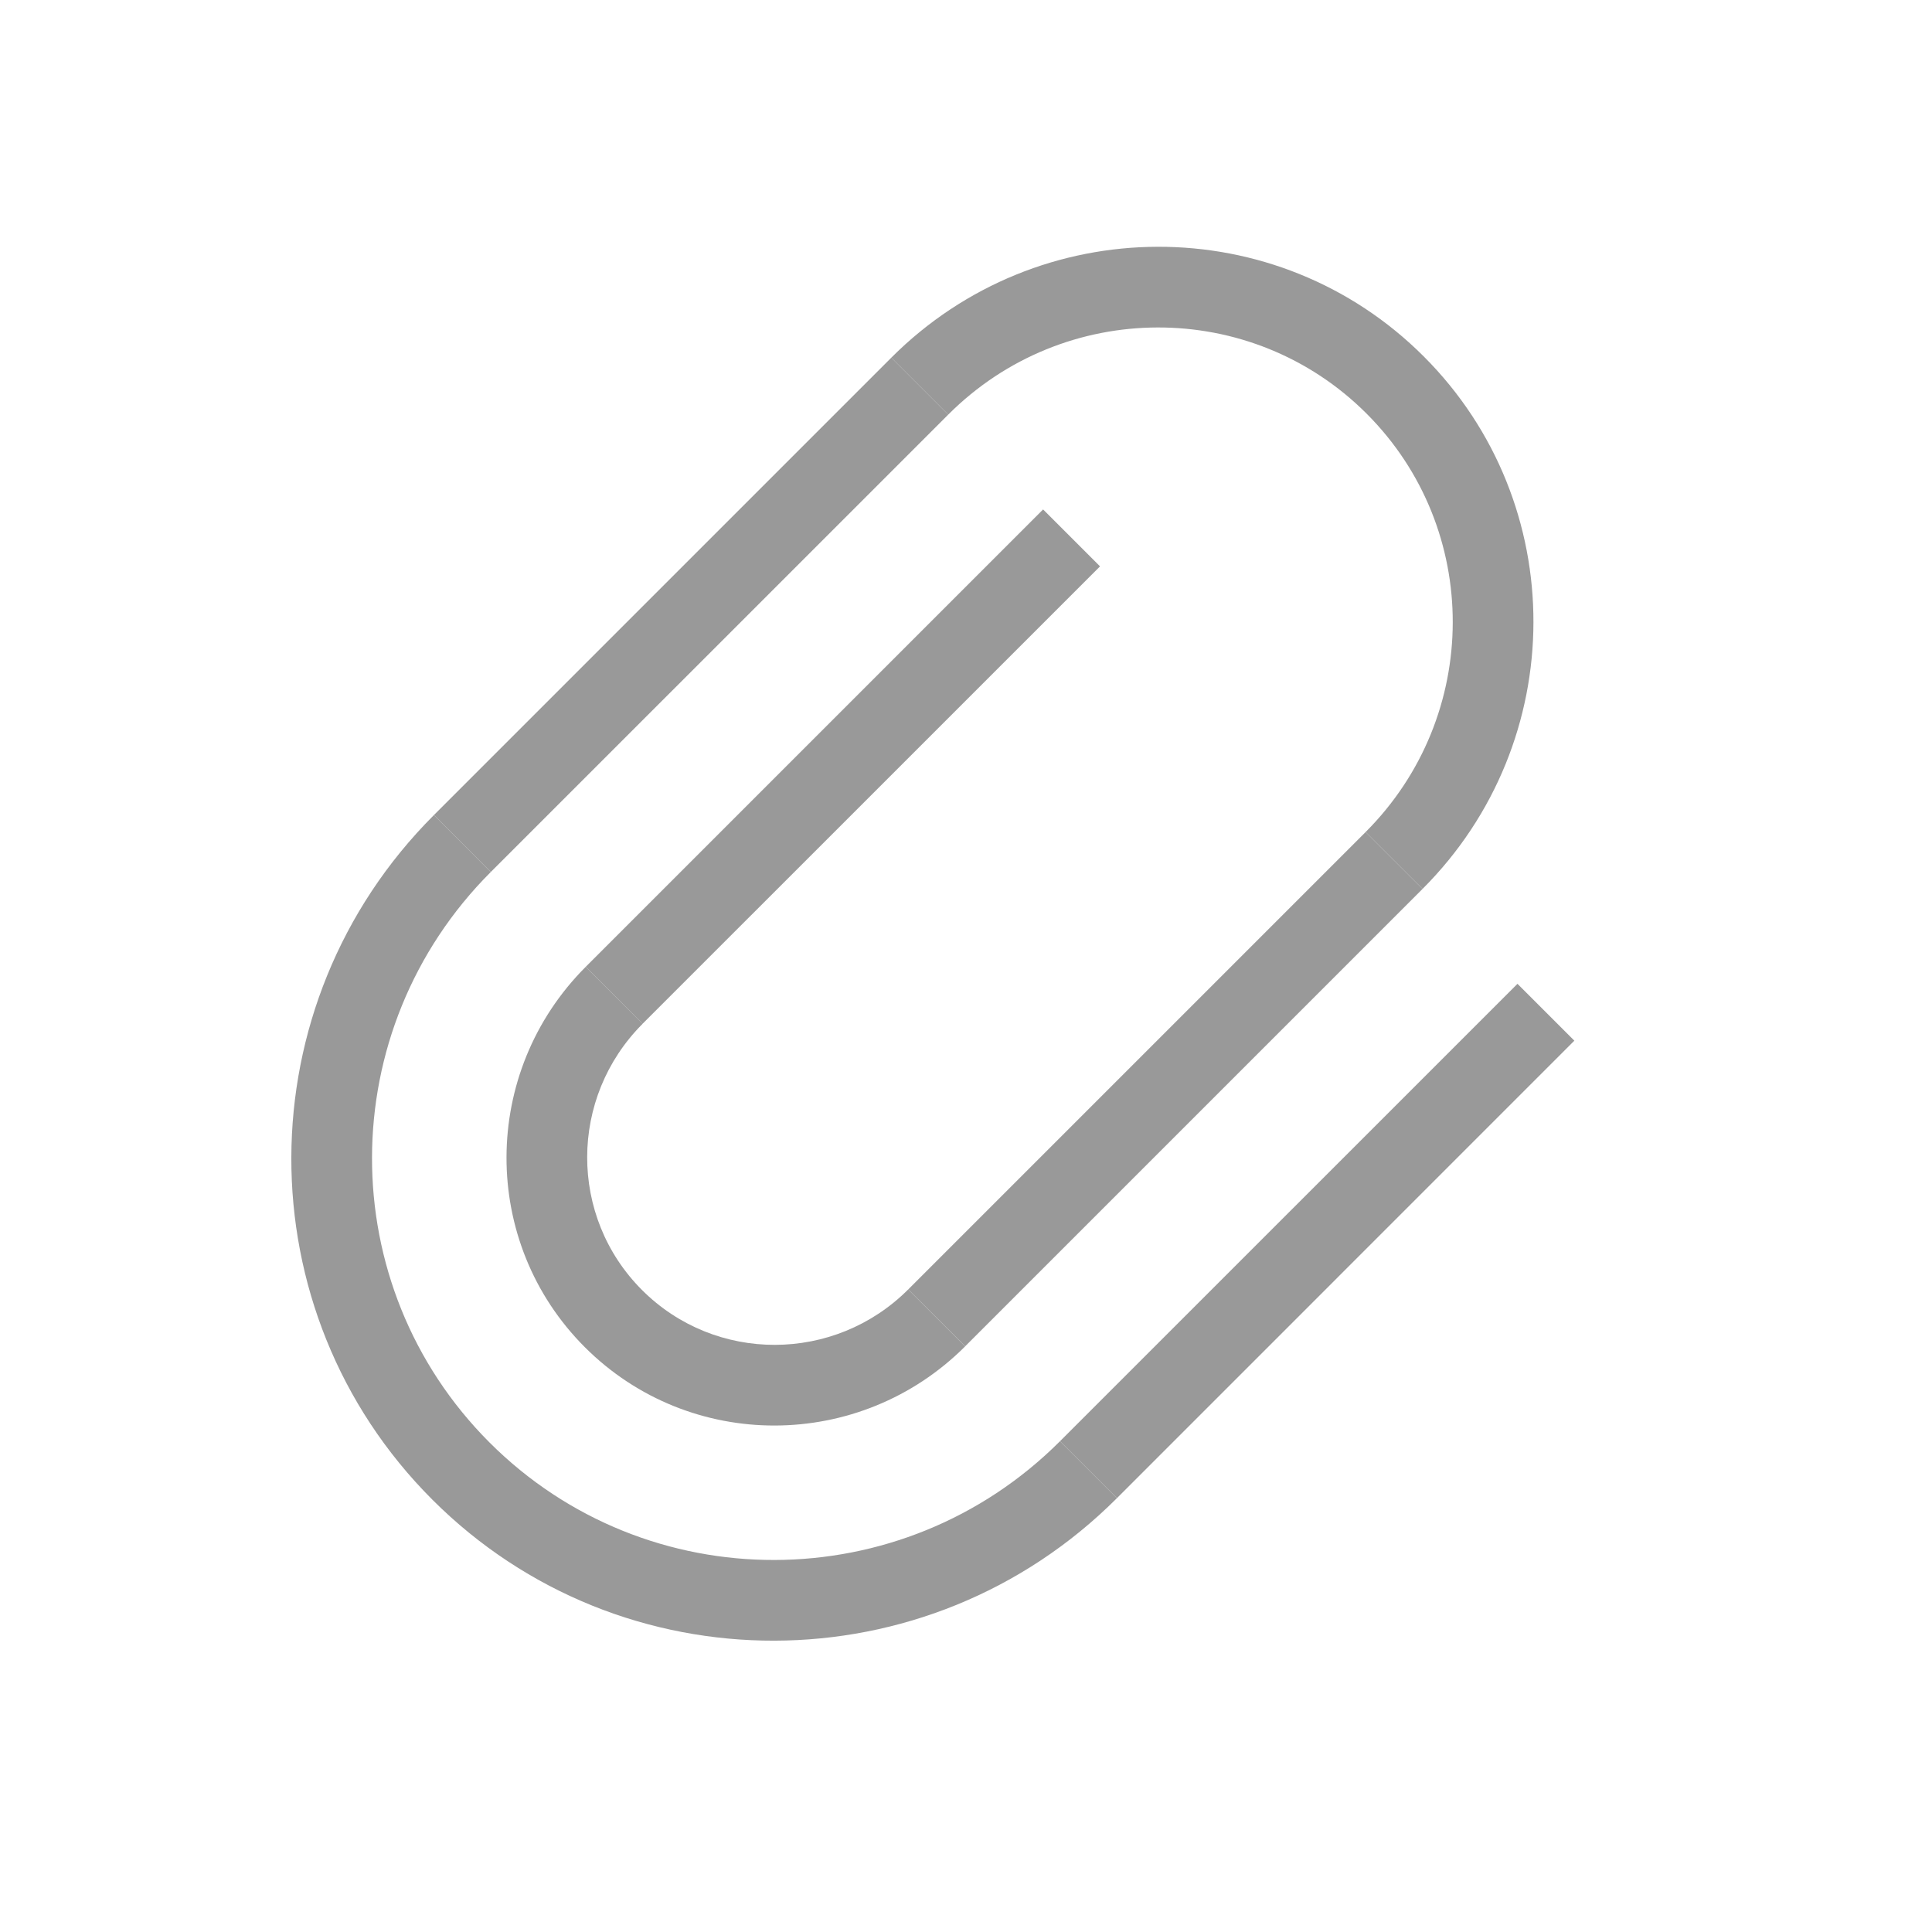
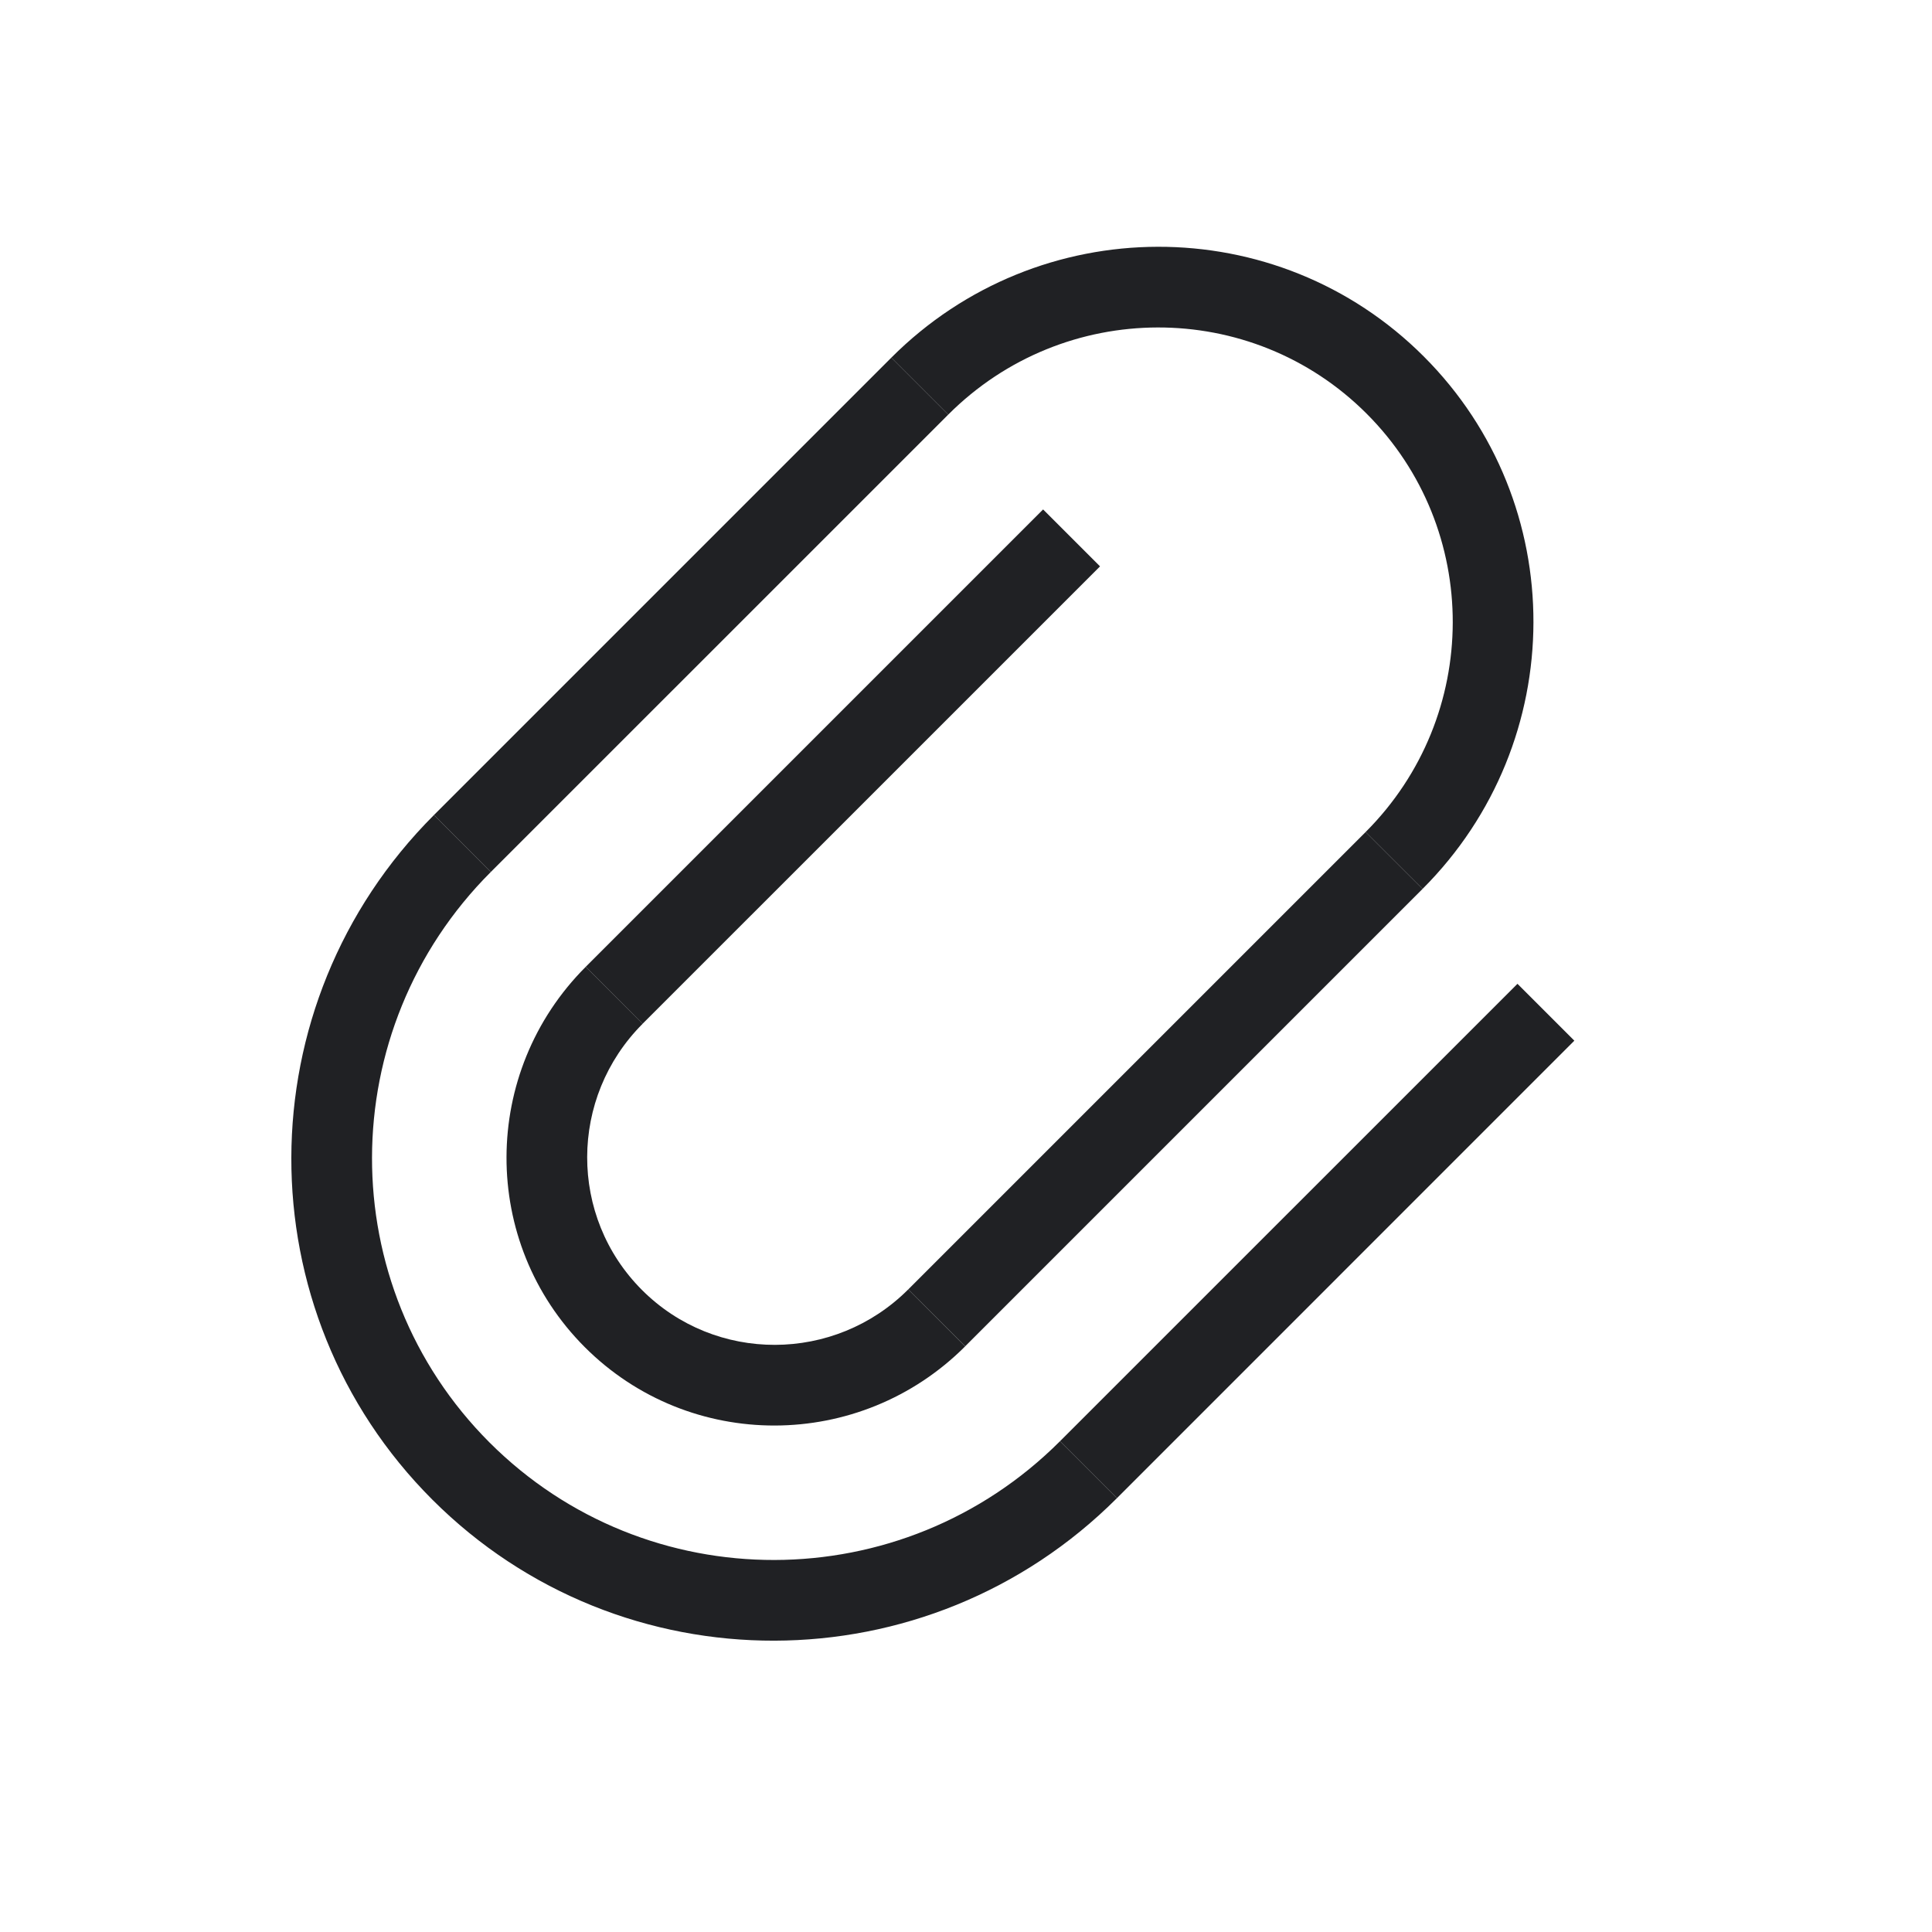
<svg xmlns="http://www.w3.org/2000/svg" width="32" height="32" viewBox="0 0 32 32" fill="none">
-   <path fill-rule="evenodd" clip-rule="evenodd" d="M7.187 13.5L14.763 5.924L15.706 6.867L8.129 14.443L7.187 13.5Z" fill="#999999" />
-   <path fill-rule="evenodd" clip-rule="evenodd" d="M9.701 16.014L17.277 8.438L18.22 9.381L10.643 16.957L9.701 16.014Z" fill="#999999" />
-   <path fill-rule="evenodd" clip-rule="evenodd" d="M15.043 21.357L22.619 13.781L23.562 14.723L15.986 22.299L15.043 21.357Z" fill="#999999" />
-   <path fill-rule="evenodd" clip-rule="evenodd" d="M17.557 23.871L25.134 16.295L26.076 17.237L18.5 24.814L17.557 23.871Z" fill="#999999" />
-   <path fill-rule="evenodd" clip-rule="evenodd" d="M17.557 23.871C14.942 26.486 10.712 26.495 8.108 23.892C5.505 21.288 5.514 17.058 8.129 14.443L7.187 13.5C4.048 16.638 4.037 21.715 7.161 24.839C10.286 27.963 15.362 27.952 18.5 24.814L17.557 23.871Z" fill="#999999" />
-   <path fill-rule="evenodd" clip-rule="evenodd" d="M22.619 13.781L23.562 14.723C26.003 12.283 26.012 8.334 23.582 5.904C21.152 3.474 17.203 3.483 14.763 5.924L15.706 6.867C17.623 4.949 20.726 4.942 22.635 6.851C24.544 8.76 24.537 11.863 22.619 13.781Z" fill="#999999" />
-   <path fill-rule="evenodd" clip-rule="evenodd" d="M9.701 16.014C7.958 17.758 7.951 20.578 9.687 22.314C11.423 24.049 14.243 24.043 15.986 22.3L15.043 21.357C13.823 22.577 11.849 22.582 10.634 21.367C9.419 20.152 9.423 18.178 10.644 16.957L9.701 16.014Z" fill="#999999" />
+   <path fill-rule="evenodd" clip-rule="evenodd" d="M7.187 13.5L14.763 5.924L15.706 6.867L8.129 14.443L7.187 13.5Z" fill="#202124" />
+   <path fill-rule="evenodd" clip-rule="evenodd" d="M9.701 16.014L17.277 8.438L18.22 9.381L10.643 16.957L9.701 16.014Z" fill="#202124" />
+   <path fill-rule="evenodd" clip-rule="evenodd" d="M15.043 21.357L22.619 13.781L23.562 14.723L15.986 22.299L15.043 21.357Z" fill="#202124" />
+   <path fill-rule="evenodd" clip-rule="evenodd" d="M17.557 23.871L25.134 16.295L26.076 17.237L18.5 24.814L17.557 23.871Z" fill="#202124" />
+   <path fill-rule="evenodd" clip-rule="evenodd" d="M17.557 23.871C14.942 26.486 10.712 26.495 8.108 23.892C5.505 21.288 5.514 17.058 8.129 14.443L7.187 13.5C4.048 16.638 4.037 21.715 7.161 24.839C10.286 27.963 15.362 27.952 18.5 24.814L17.557 23.871Z" fill="#202124" />
+   <path fill-rule="evenodd" clip-rule="evenodd" d="M22.619 13.781L23.562 14.723C26.003 12.283 26.012 8.334 23.582 5.904C21.152 3.474 17.203 3.483 14.763 5.924L15.706 6.867C17.623 4.949 20.726 4.942 22.635 6.851C24.544 8.76 24.537 11.863 22.619 13.781Z" fill="#202124" />
+   <path fill-rule="evenodd" clip-rule="evenodd" d="M9.701 16.014C7.958 17.758 7.951 20.578 9.687 22.314C11.423 24.049 14.243 24.043 15.986 22.3L15.043 21.357C13.823 22.577 11.849 22.582 10.634 21.367C9.419 20.152 9.423 18.178 10.644 16.957L9.701 16.014Z" fill="#202124" />
</svg>
